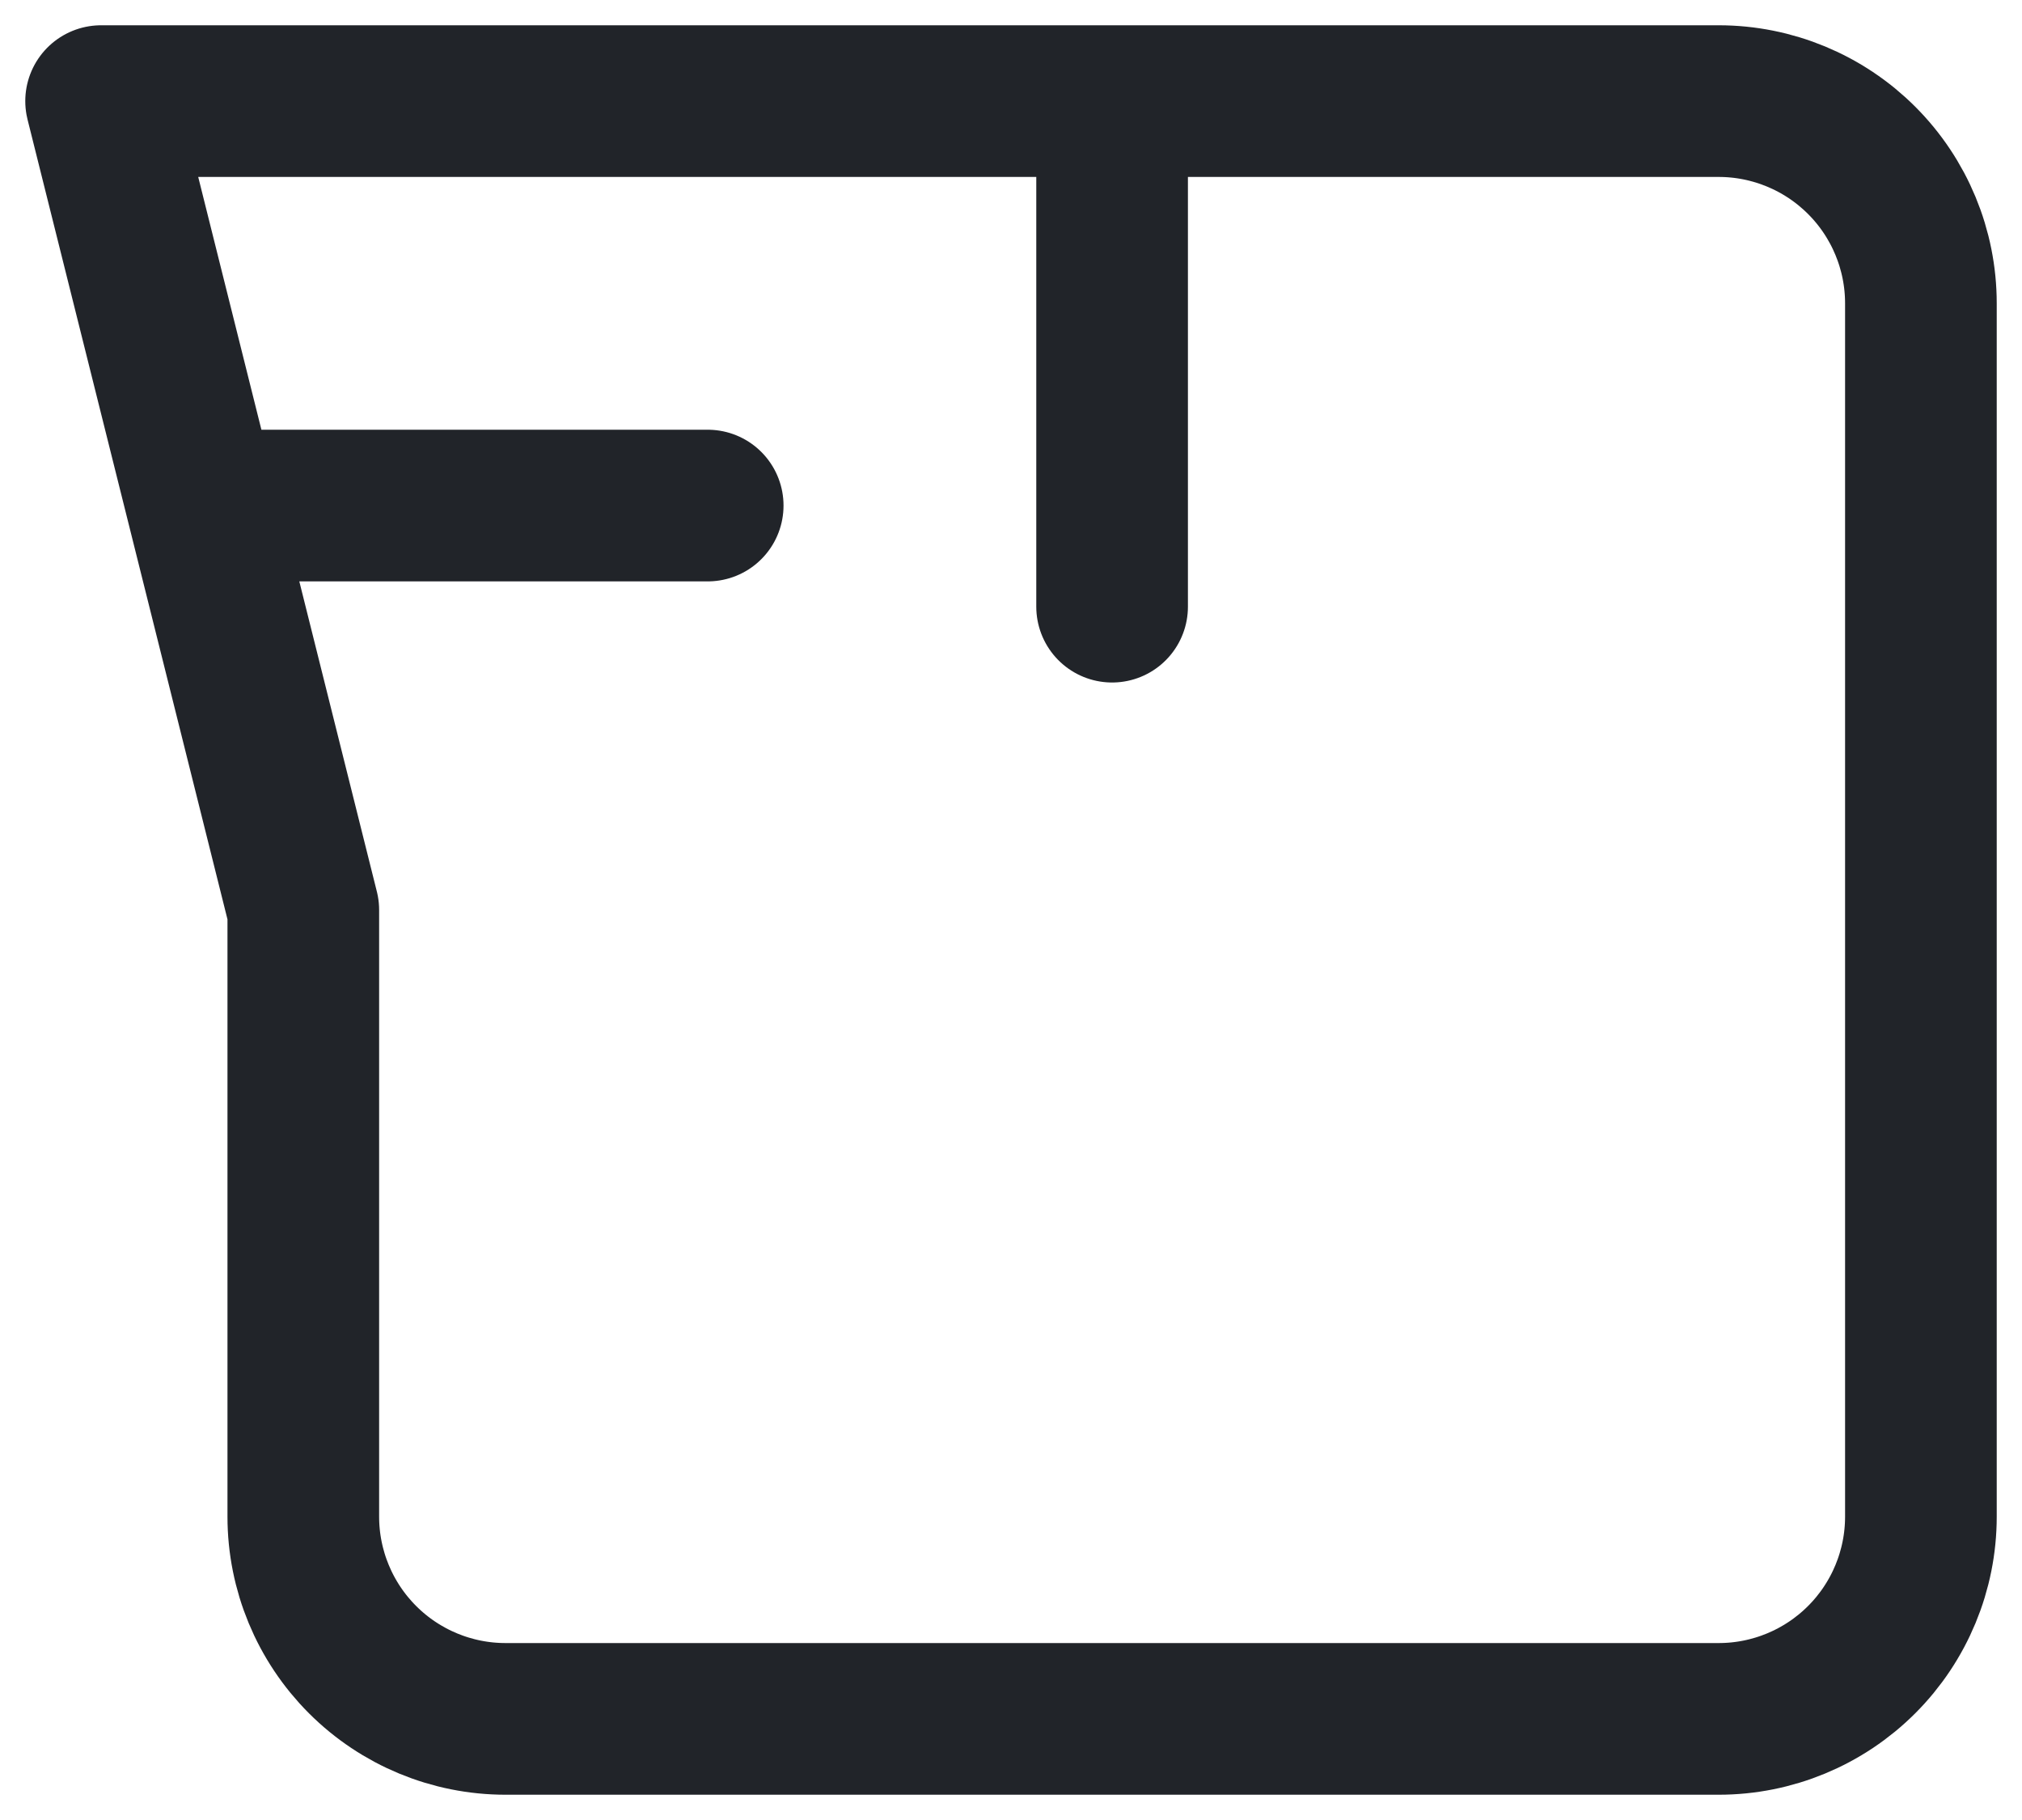
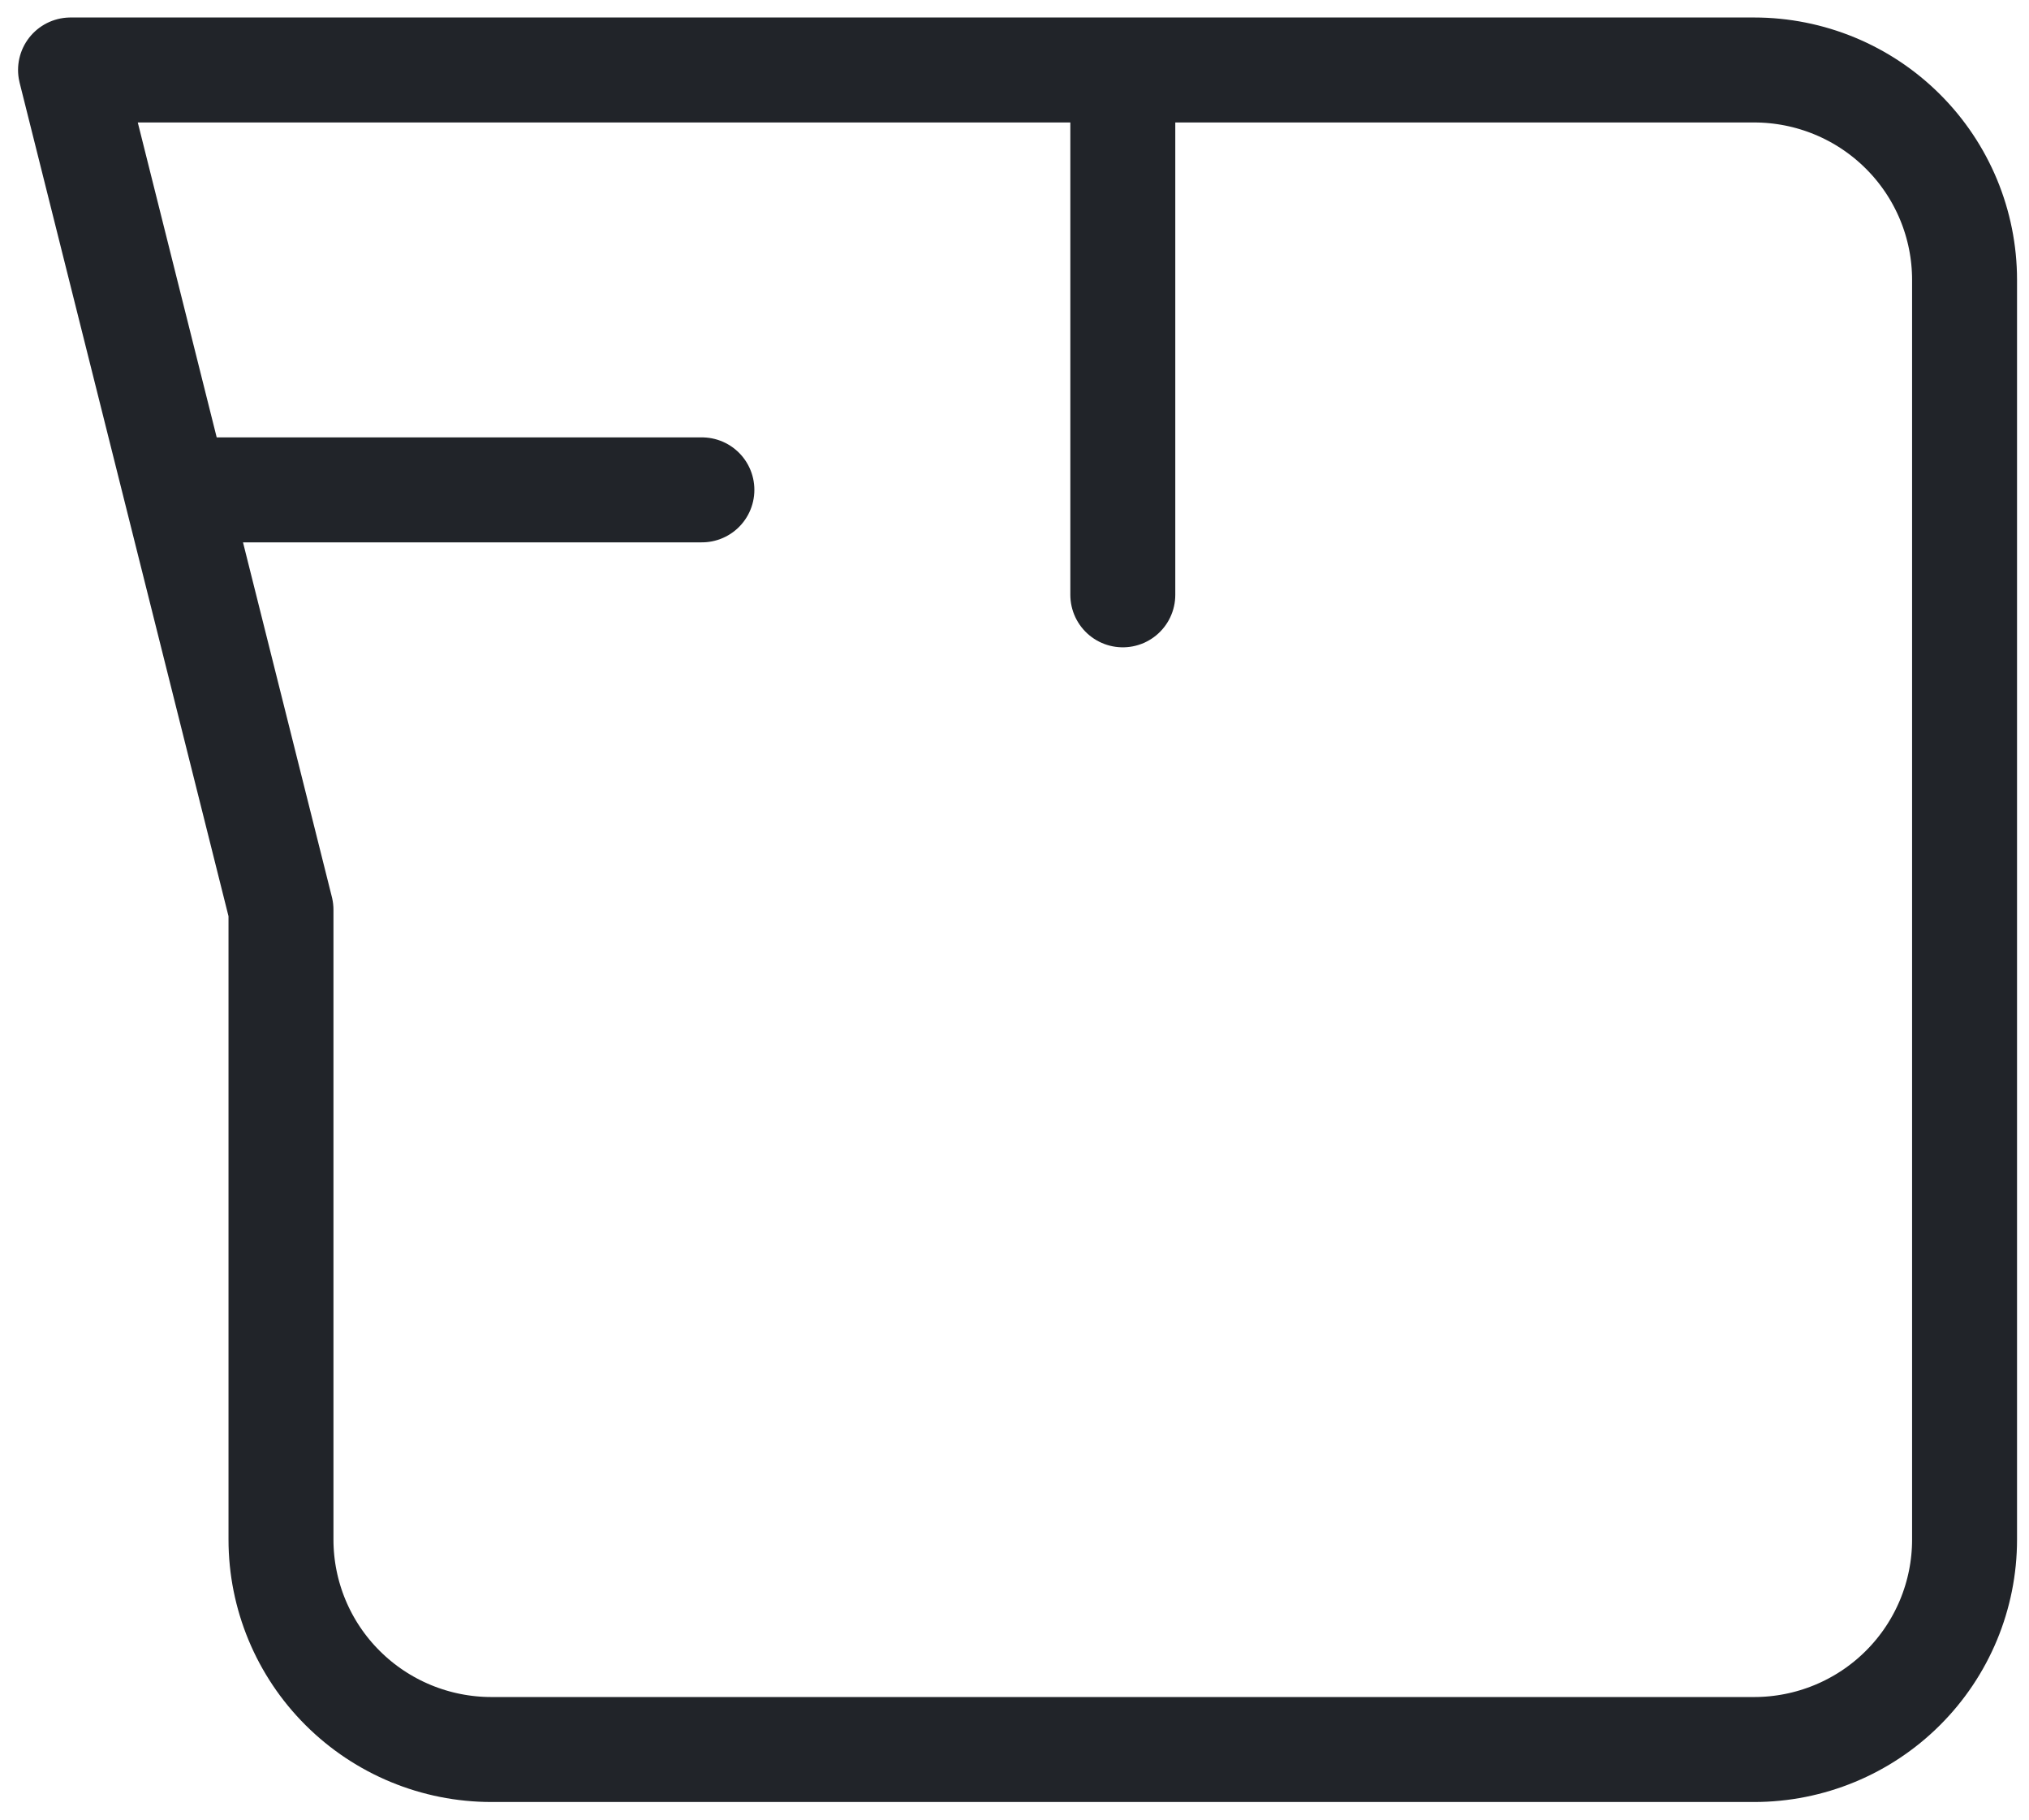
- <svg xmlns="http://www.w3.org/2000/svg" width="20" height="18" viewBox="0 0 20 18" fill="none">
-   <path d="M7 5H2M1 1H17C17.53 1 18.039 1.211 18.414 1.586C18.789 1.961 19 2.47 19 3V15C19 15.53 18.789 16.039 18.414 16.414C18.039 16.789 17.53 17 17 17H5C4.47 17 3.961 16.789 3.586 16.414C3.211 16.039 3 15.53 3 15V9L1 1ZM11 6V1V6Z" stroke="#212429" stroke-width="1.5" stroke-linecap="round" stroke-linejoin="round" />
+ <svg xmlns="http://www.w3.org/2000/svg" width="29" height="26" viewBox="0 0 29 26" fill="none">
+   <path d="M10.032 7H2.512M1.008 1H25.071C25.869 1 26.634 1.316 27.198 1.879C27.762 2.441 28.079 3.204 28.079 4V22C28.079 22.796 27.762 23.559 27.198 24.121C26.634 24.684 25.869 25 25.071 25H7.024C6.226 25 5.461 24.684 4.897 24.121C4.333 23.559 4.016 22.796 4.016 22V13L1.008 1ZM16.048 8.5V1V8.5Z" stroke="#212429" stroke-width="1.5" stroke-linecap="round" stroke-linejoin="round" />
</svg>
